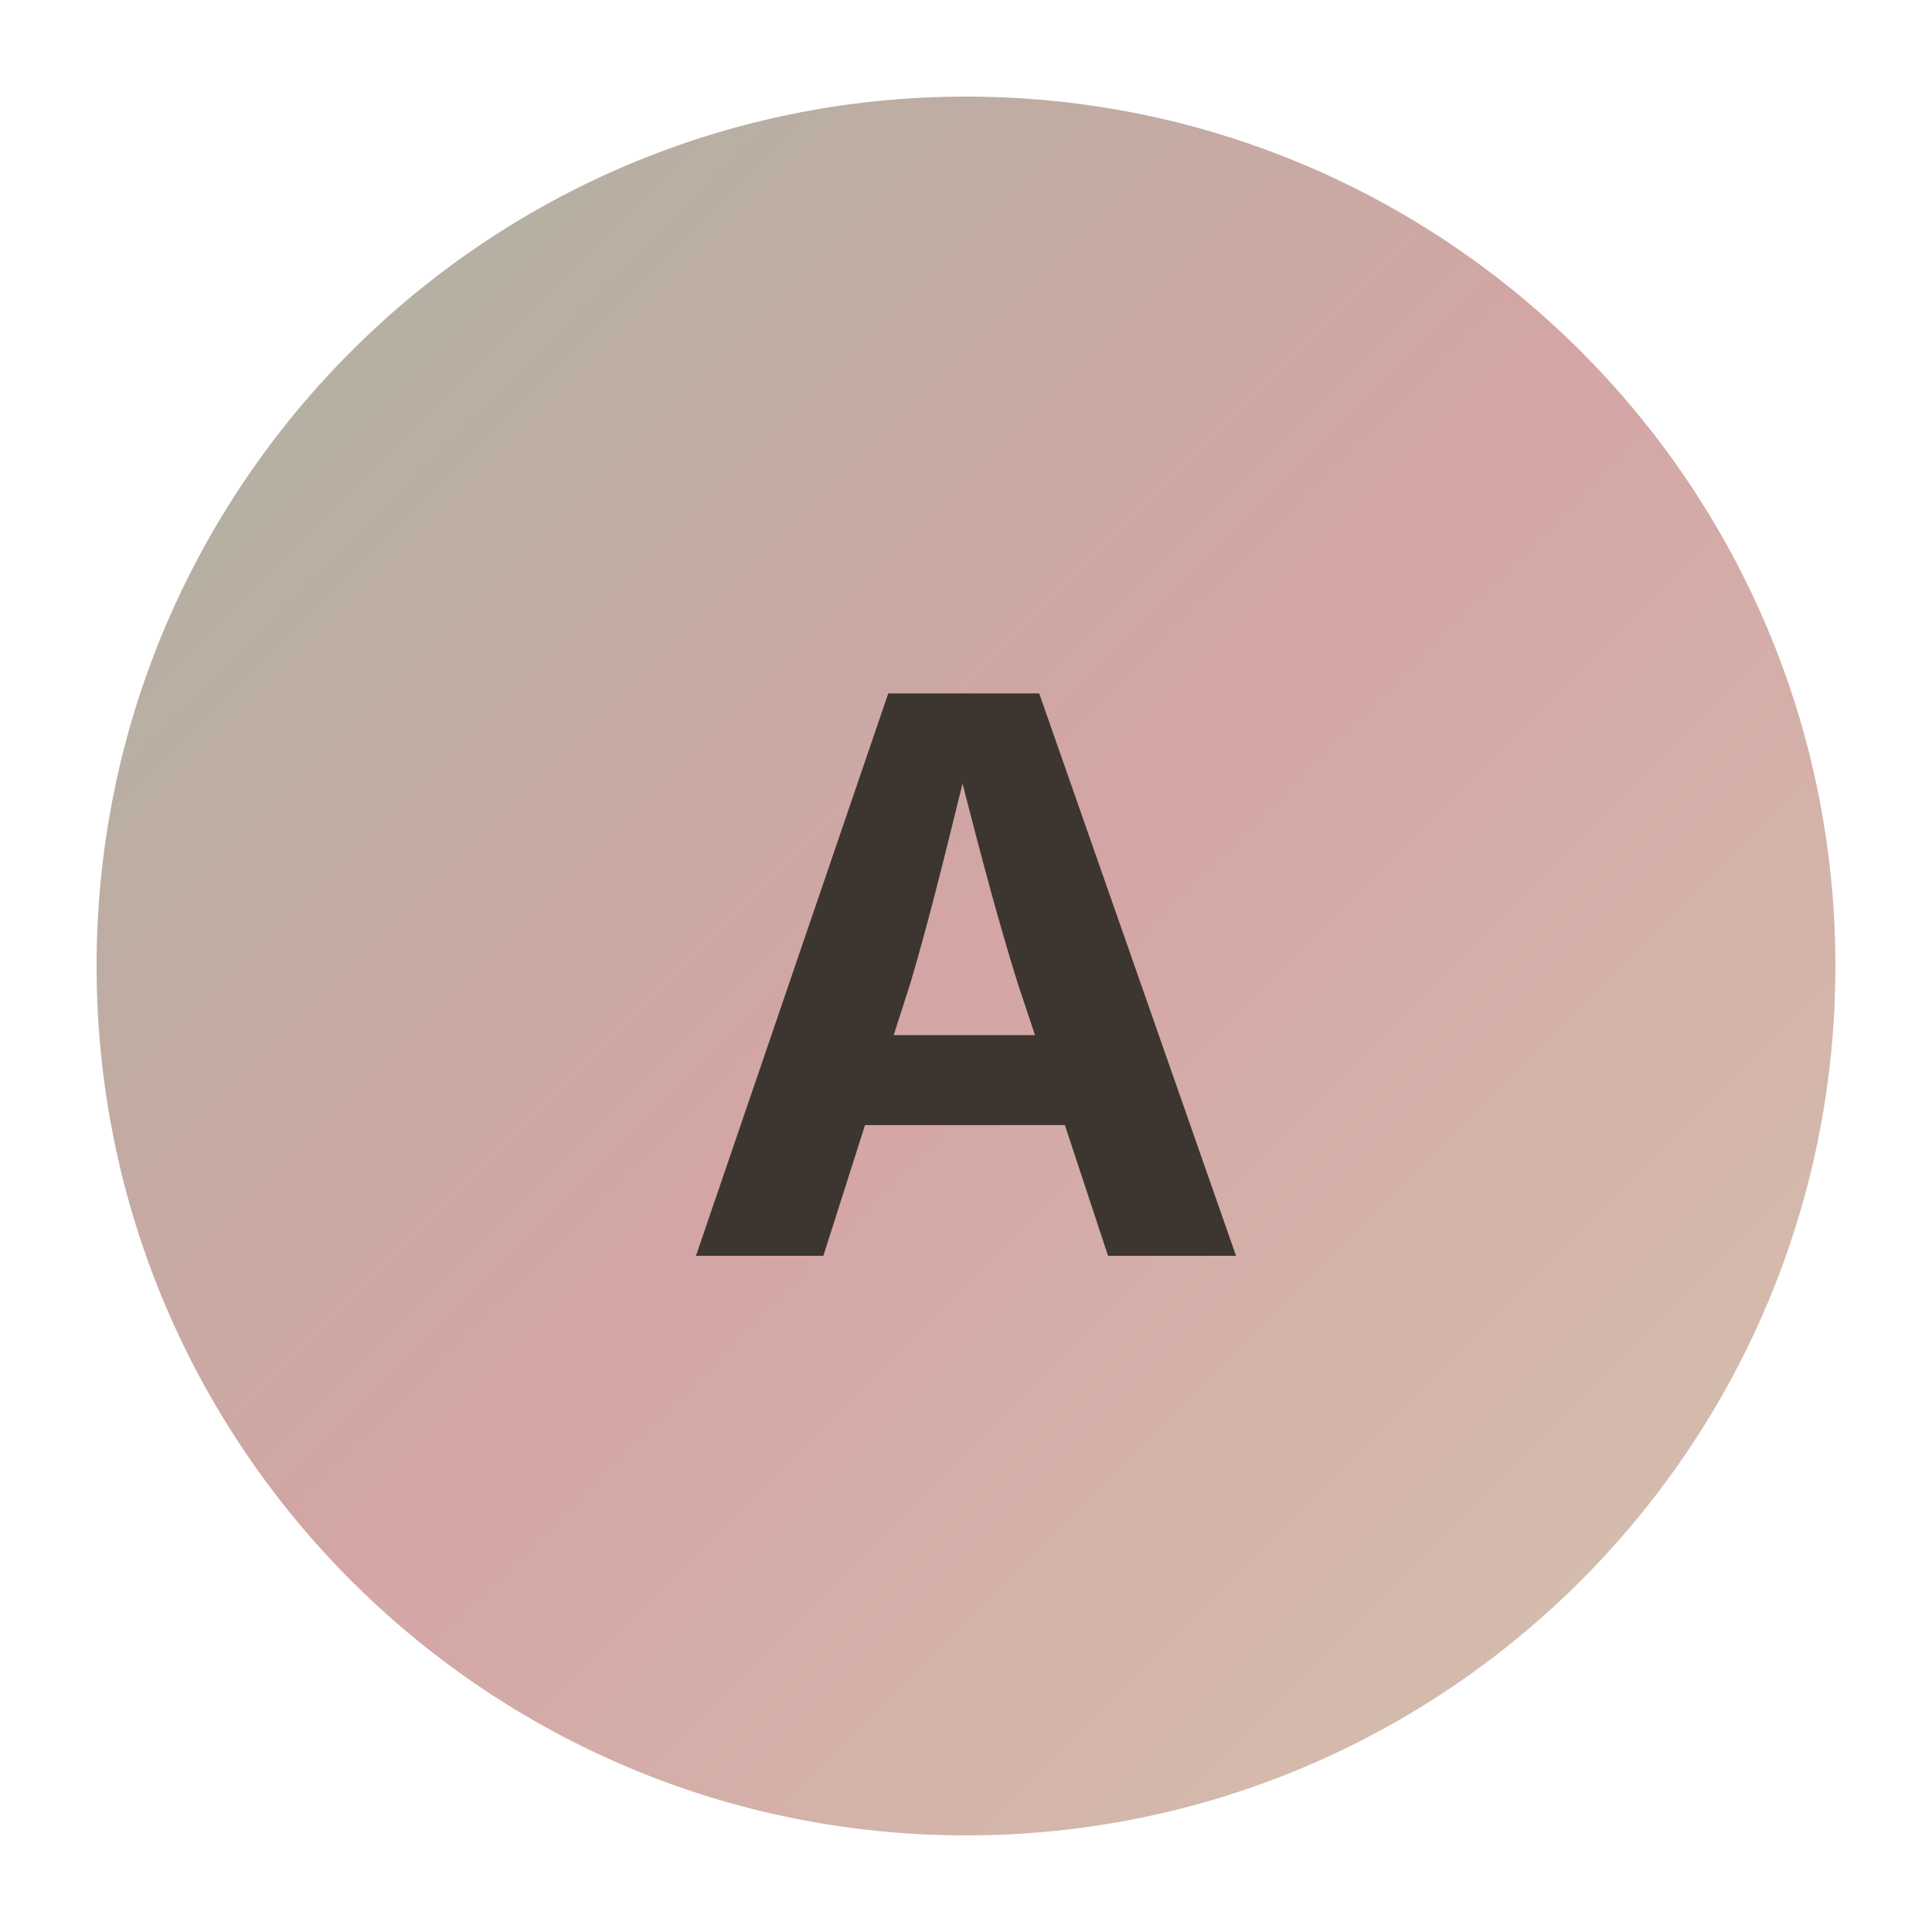
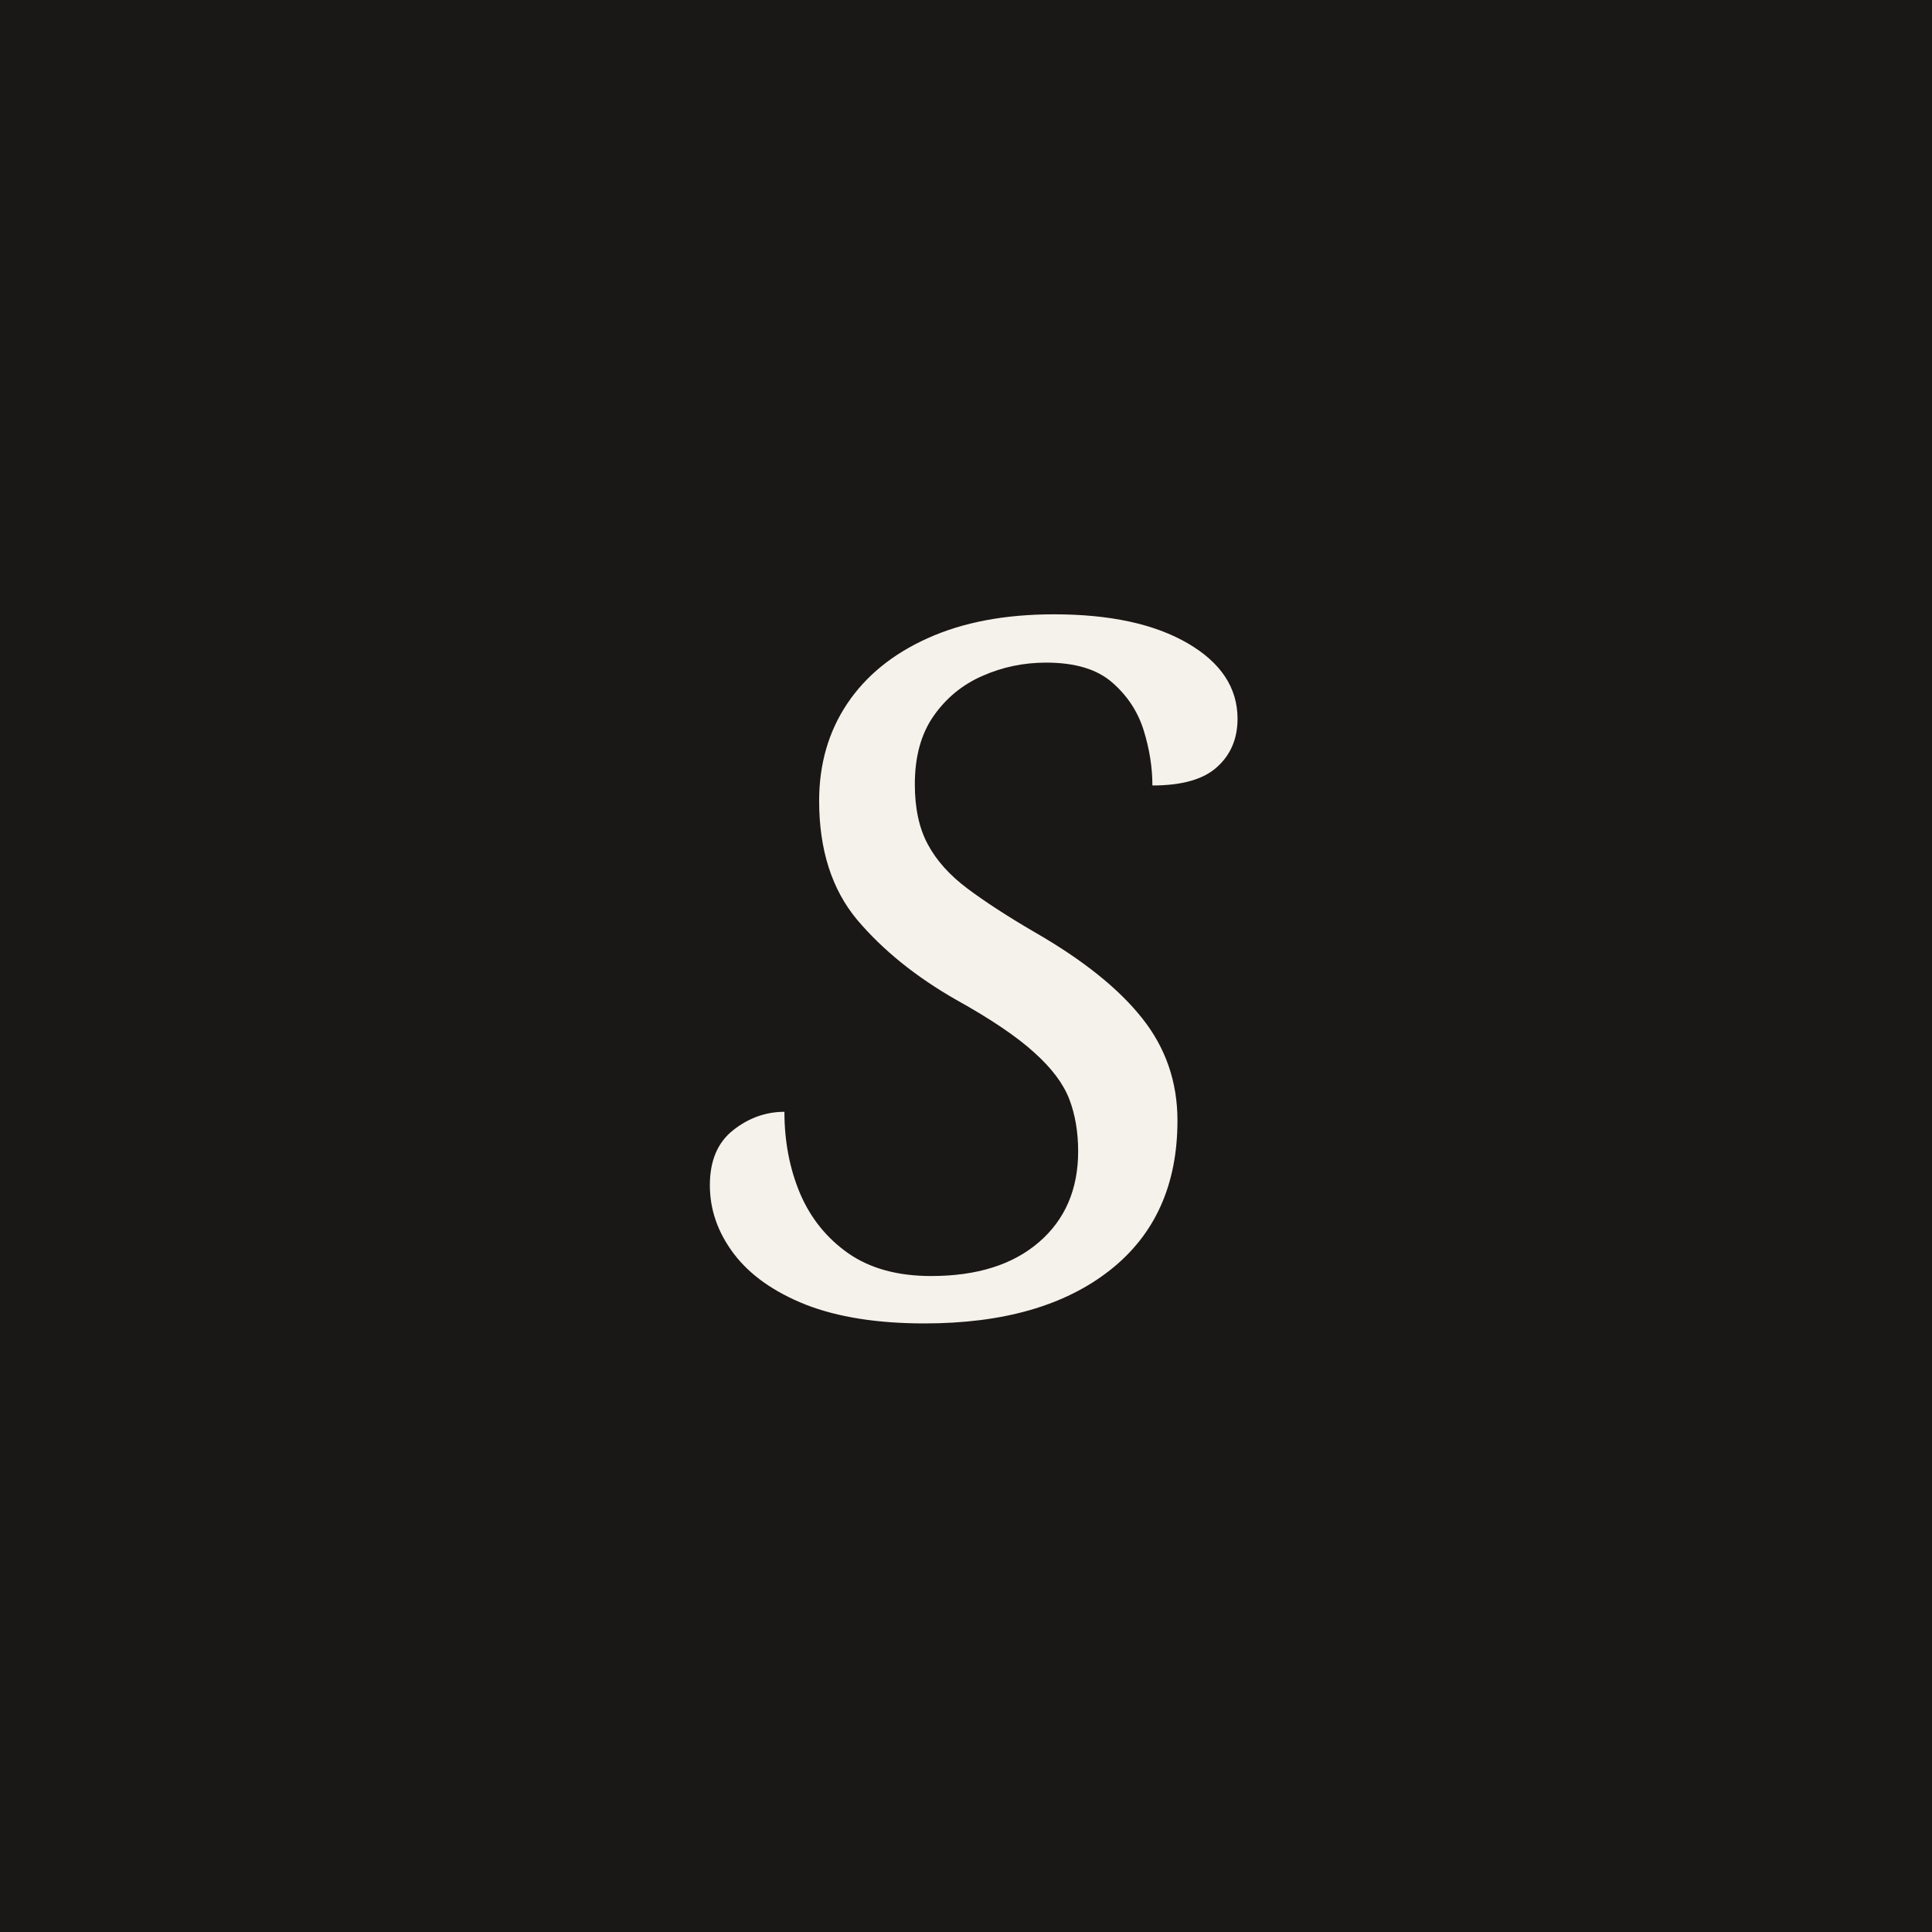
<svg xmlns="http://www.w3.org/2000/svg" viewBox="0 0 100 100">
-   <defs>
-     <linearGradient id="grad" x1="0%" y1="0%" x2="100%" y2="100%">
-       <stop offset="0%" style="stop-color:#a8b5a0;stop-opacity:1" />
-       <stop offset="50%" style="stop-color:#d4a5a5;stop-opacity:1" />
-       <stop offset="100%" style="stop-color:#d4c4b0;stop-opacity:1" />
-     </linearGradient>
-   </defs>
-   <circle cx="50" cy="50" r="45" fill="url(#grad)" />
-   <text x="50" y="65" font-family="Inter, sans-serif" font-size="40" font-weight="bold" fill="#3d3630" text-anchor="middle">A</text>
+   <rect width="100" height="100" fill="#1a1816" />
+   <text x="50" y="68" font-family="Georgia, serif" font-size="50" font-weight="400" font-style="italic" fill="#f5f1eb" text-anchor="middle">S</text>
</svg>
